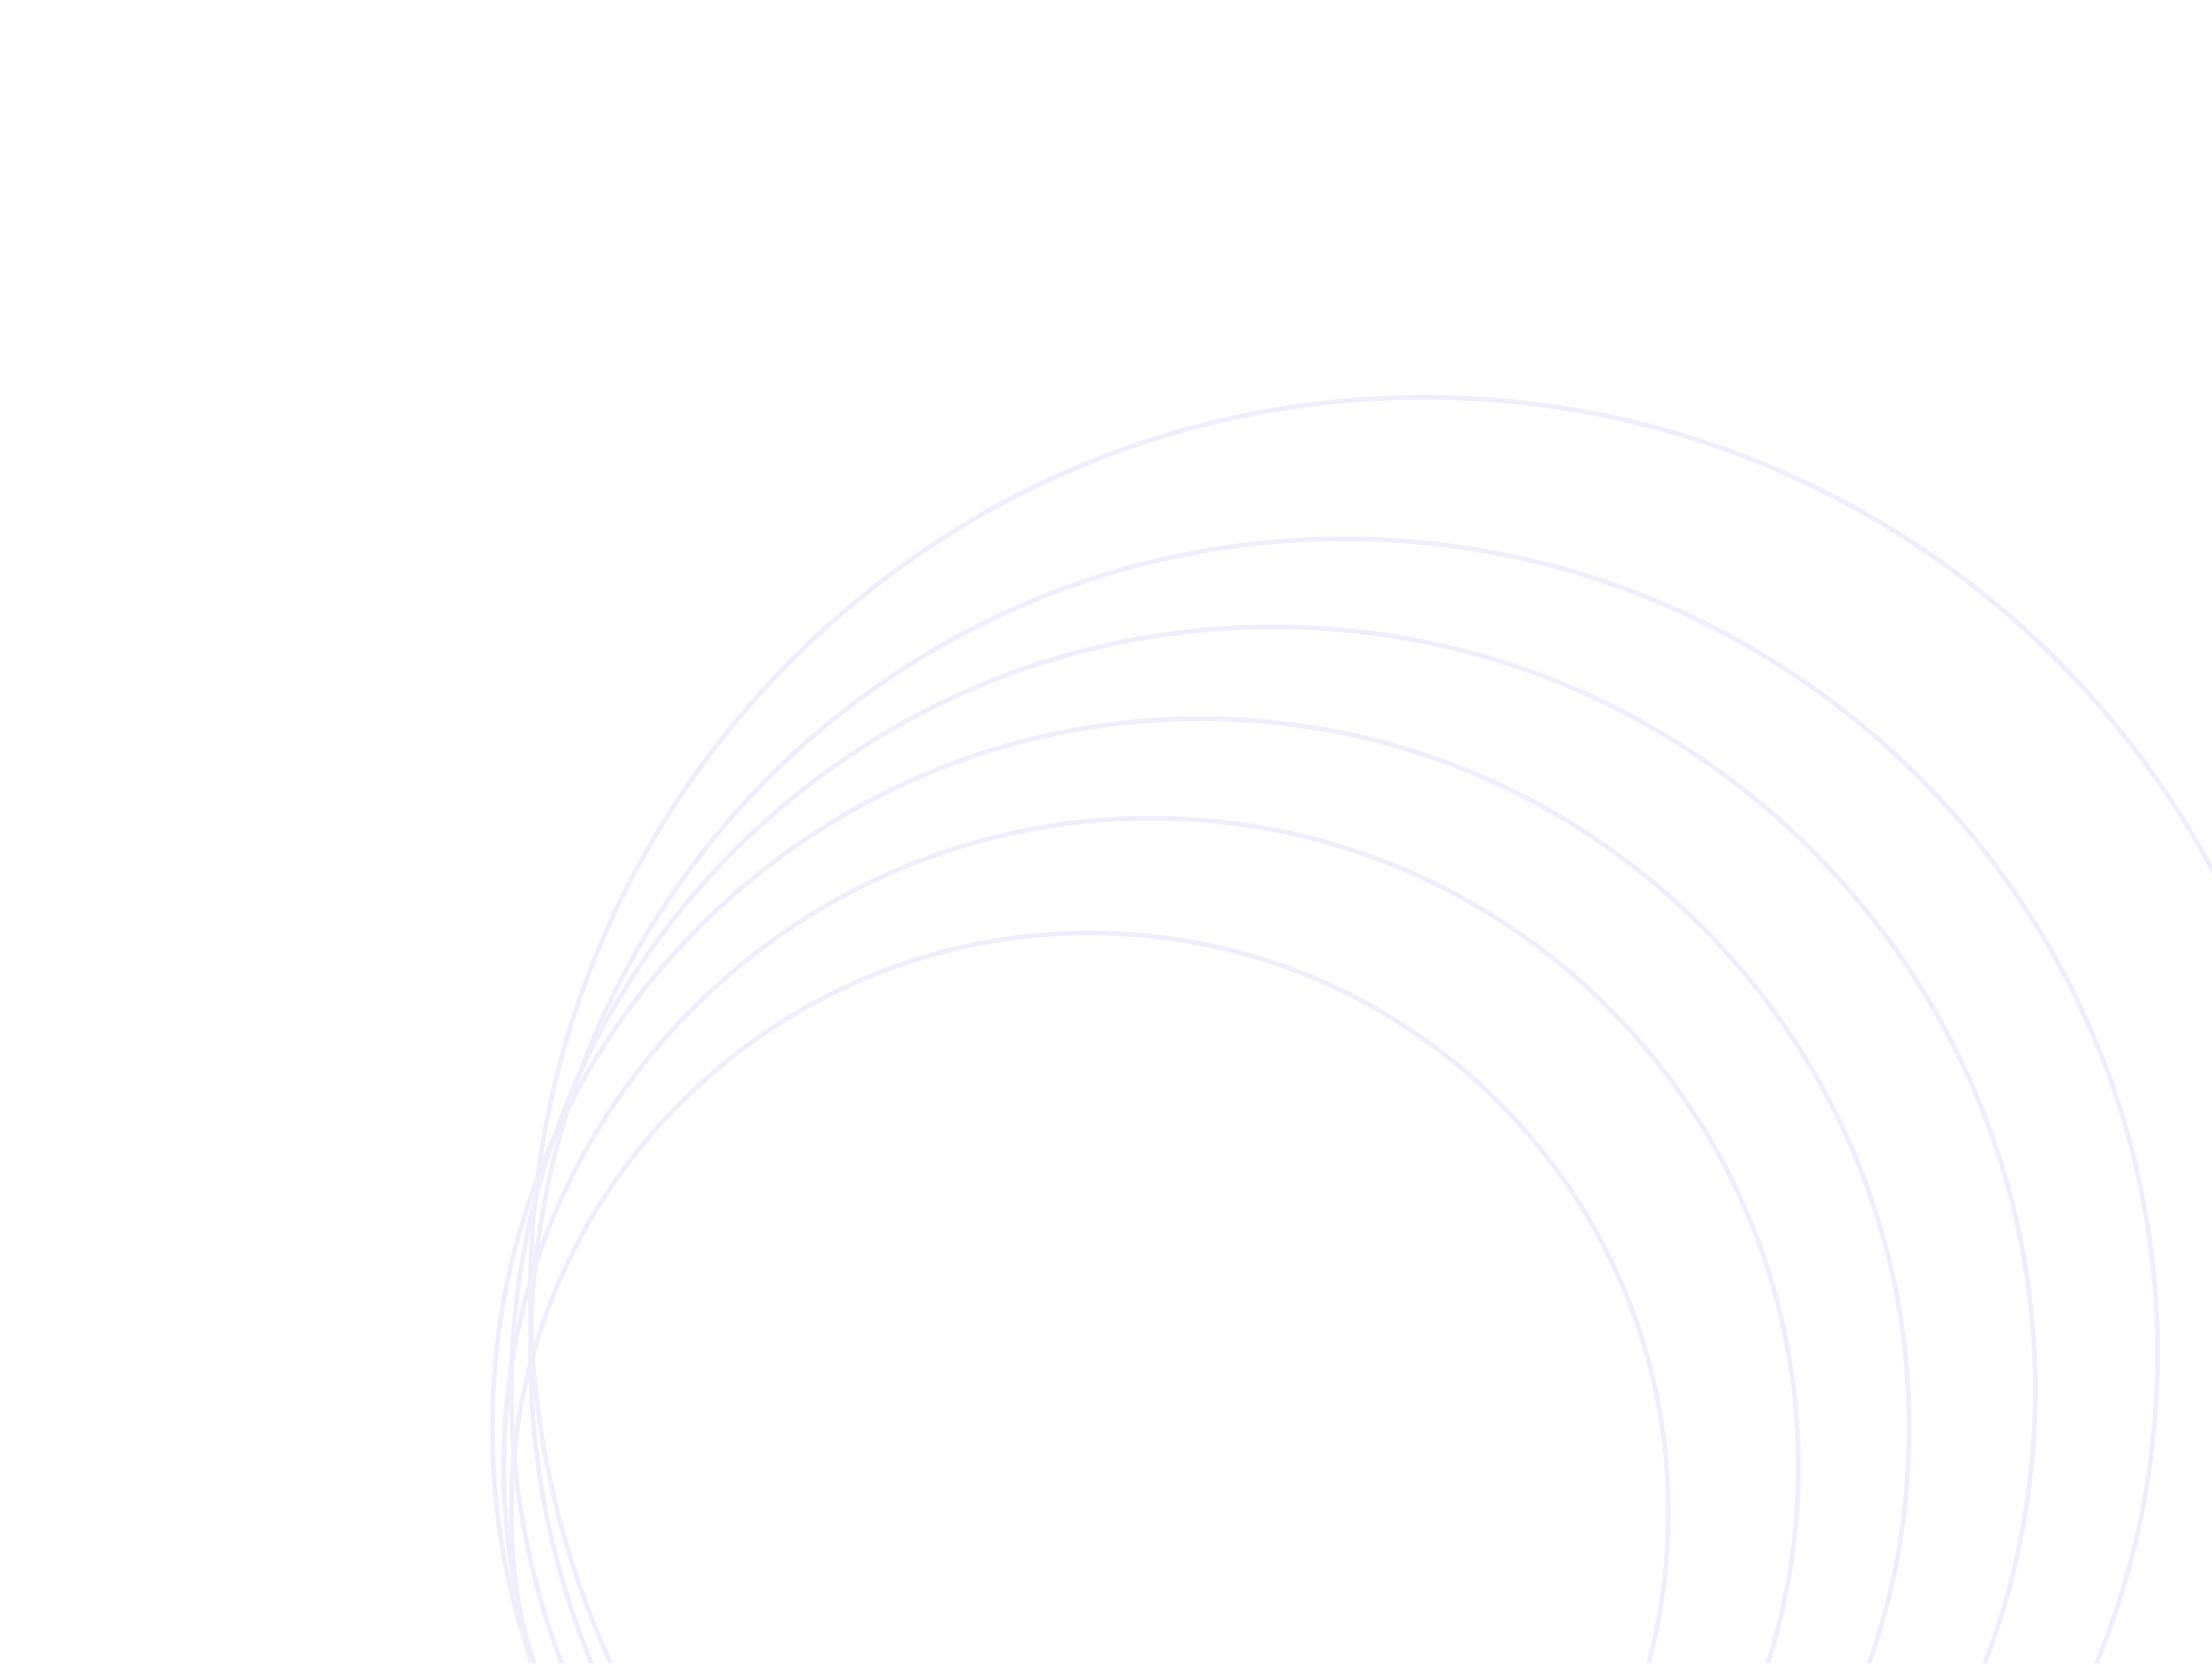
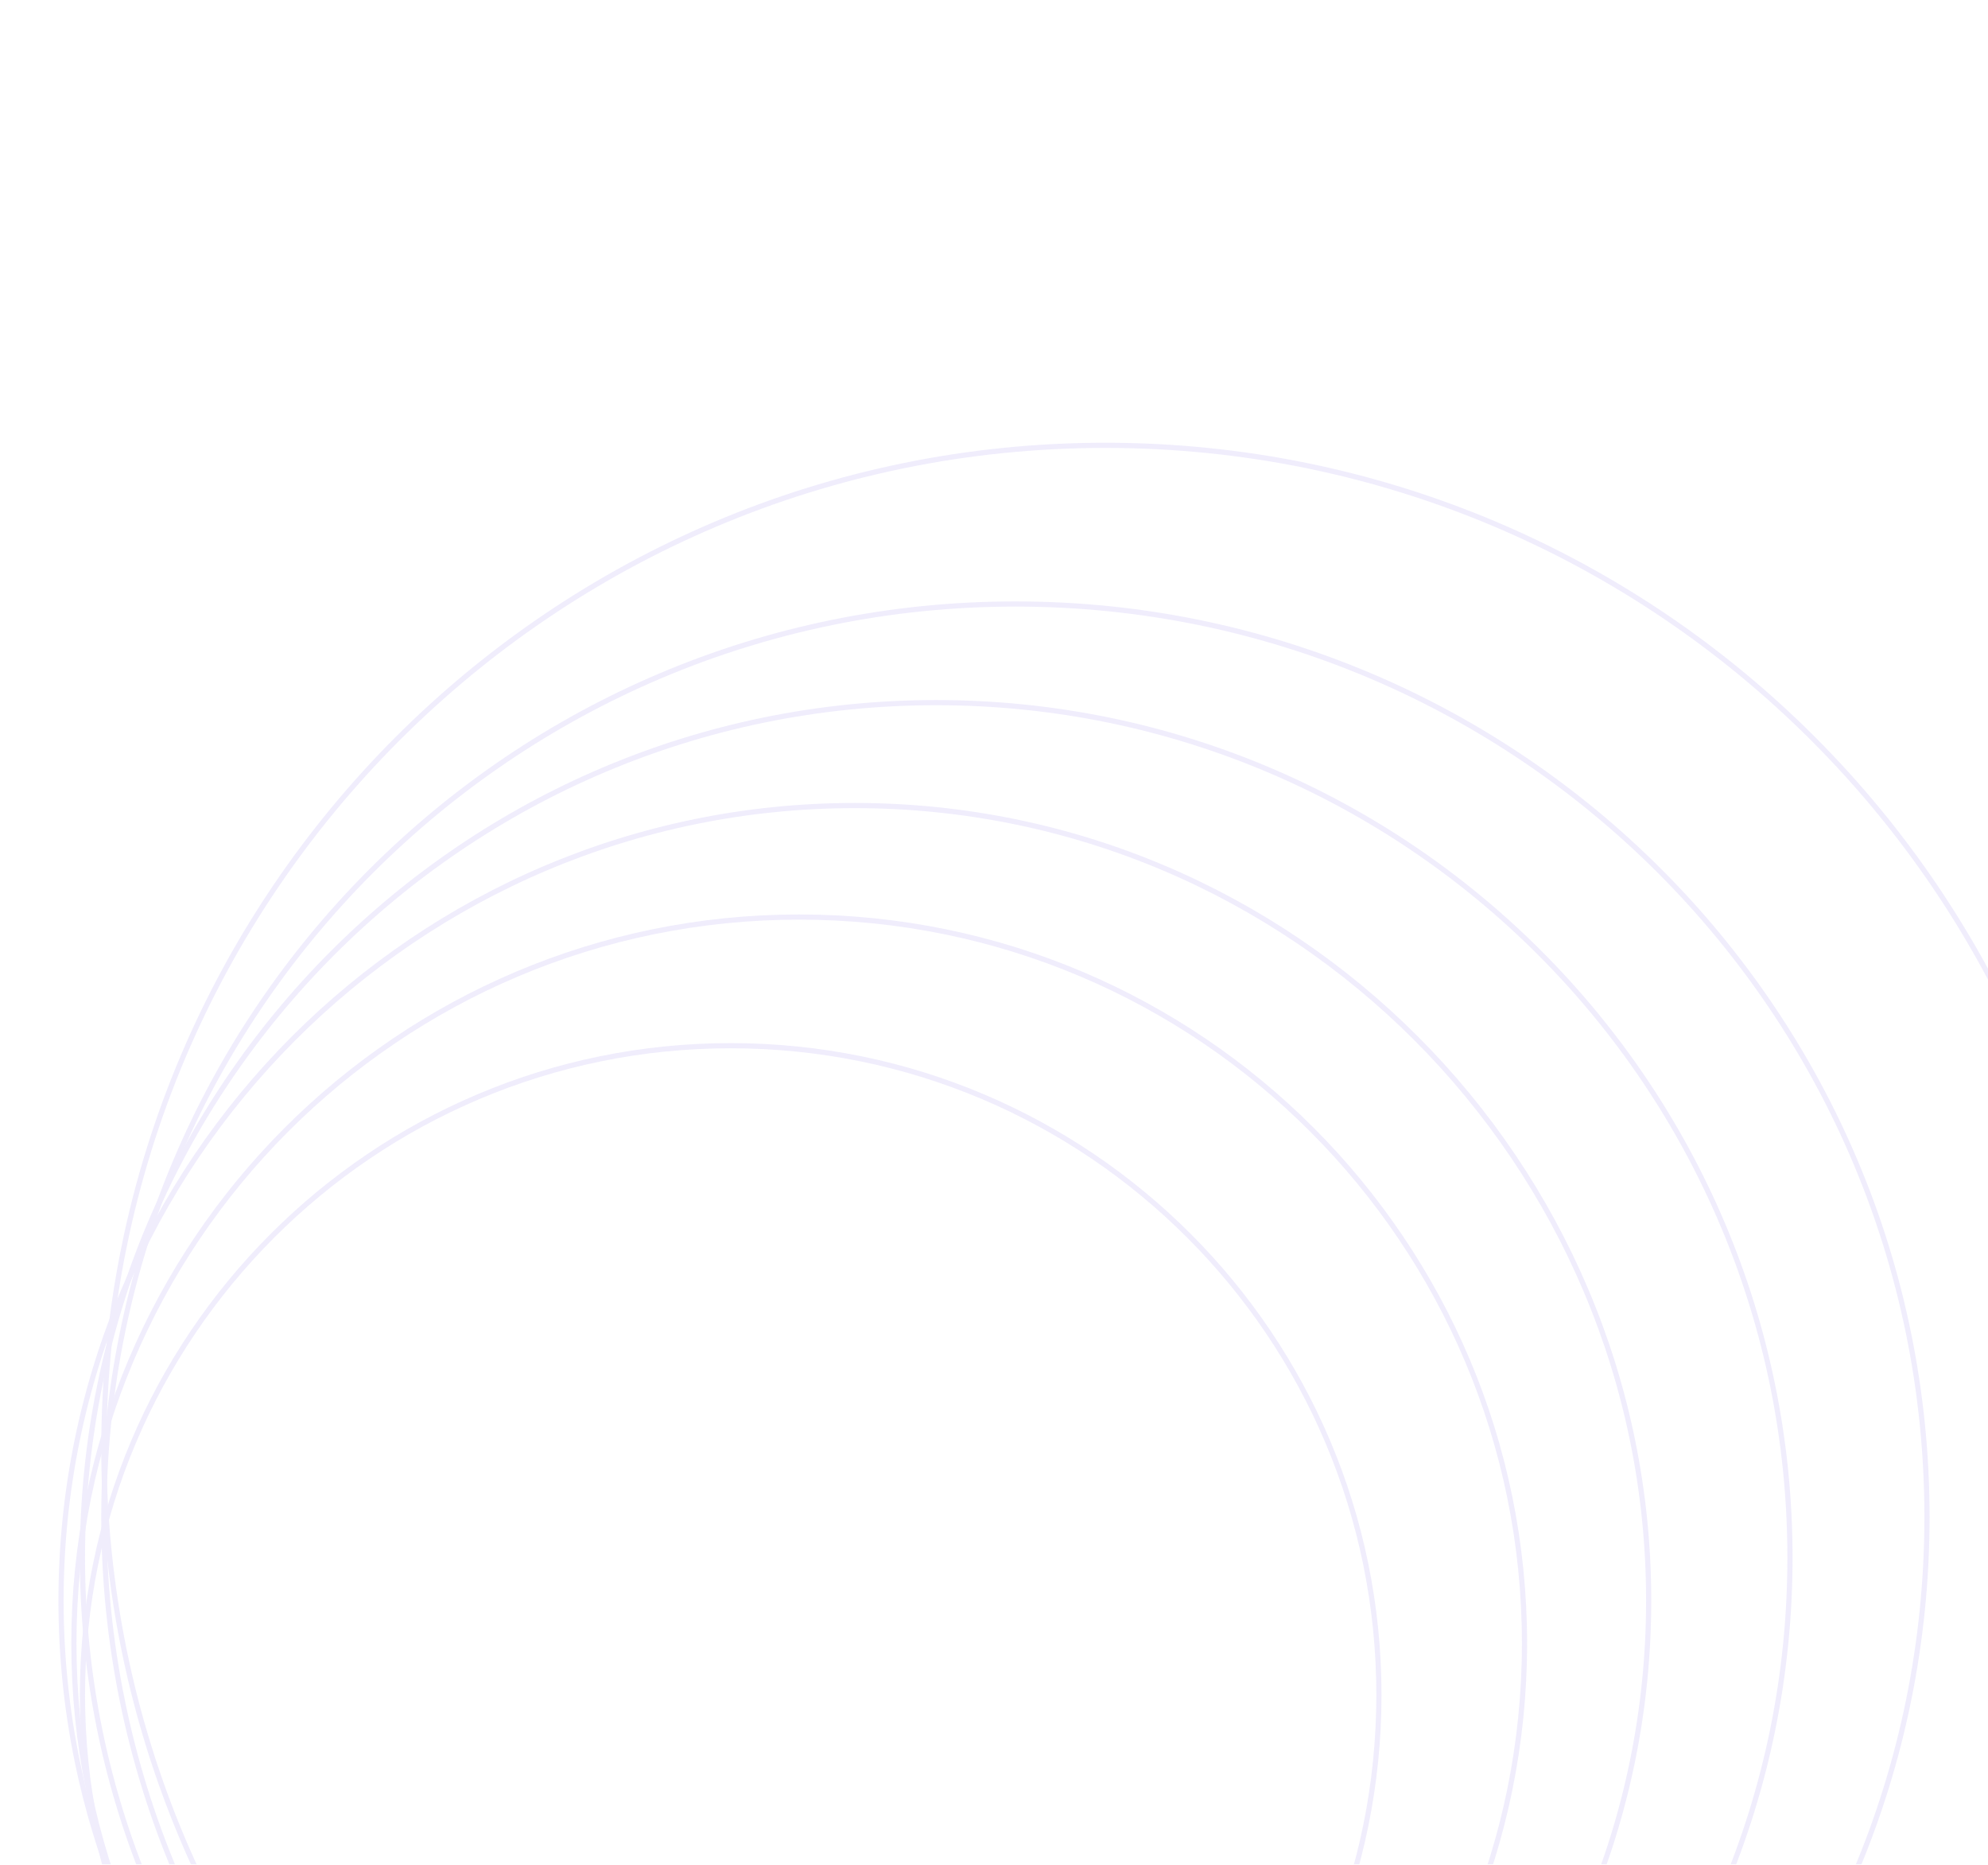
- <svg xmlns="http://www.w3.org/2000/svg" width="480" height="361" viewBox="0 0 480 361" fill="none">
+ <svg xmlns="http://www.w3.org/2000/svg" width="385" height="361" viewBox="0 0 385 361" fill="none">
  <g opacity="0.1">
-     <mask id="mask0_1_470" style="mask-type:alpha" maskUnits="userSpaceOnUse" x="0" y="0" width="480" height="361">
-       <rect x="479.5" y="0.5" width="360" height="479" transform="rotate(90 479.5 0.5)" fill="url(#paint0_linear_1_470)" stroke="#6246E5" />
+     <mask id="mask0_1_470" style="mask-type:alpha" maskUnits="userSpaceOnUse" x="0" y="0" width="386" height="361">
+       <rect x="384.5" y="0.5" width="360" height="384" transform="rotate(90 384.5 0.5)" fill="url(#paint0_linear_1_470)" stroke="#6246E5" />
    </mask>
    <g mask="url(#mask0_1_470)">
-       <path d="M236.505 453.92C167.172 453.92 110.966 397.635 110.966 328.202C110.966 258.769 167.172 202.484 236.505 202.484C305.838 202.484 362.045 258.769 362.045 328.202C362.045 397.635 305.838 453.92 236.505 453.92Z" stroke="#6246E5" />
-       <path d="M249.773 458.902C172.197 458.902 109.307 395.925 109.307 318.237C109.307 240.55 172.197 177.573 249.773 177.573C327.349 177.573 390.238 240.55 390.238 318.237C390.238 395.925 327.349 458.902 249.773 458.902Z" stroke="#6246E5" />
-       <path d="M260.552 463.885C175.649 463.885 106.82 394.959 106.82 309.934C106.82 224.909 175.649 155.983 260.552 155.983C345.456 155.983 414.285 224.909 414.285 309.934C414.285 394.959 345.456 463.885 260.552 463.885Z" stroke="#6246E5" />
-       <path d="M276.308 467.206C184.993 467.206 110.966 393.076 110.966 301.63C110.966 210.184 184.993 136.054 276.308 136.054C367.622 136.054 441.649 210.184 441.649 301.63C441.649 393.076 367.622 467.206 276.308 467.206Z" stroke="#6246E5" />
-       <path d="M291.648 470.528C194.15 470.528 115.112 391.378 115.112 293.742C115.112 196.105 194.15 116.955 291.648 116.955C389.145 116.955 468.183 196.105 468.183 293.742C468.183 391.379 389.145 470.528 291.648 470.528Z" stroke="#6246E5" />
-       <path d="M309.061 474.68C201.947 474.68 115.112 387.723 115.112 280.456C115.112 173.188 201.947 86.231 309.061 86.231C416.175 86.231 503.01 173.188 503.01 280.456C503.01 387.723 416.175 474.68 309.061 474.68Z" stroke="#6246E5" />
+       <path d="M141.505 453.92C72.172 453.92 15.966 397.635 15.966 328.202C15.966 258.769 72.172 202.484 141.505 202.484C210.838 202.484 267.045 258.769 267.045 328.202C267.045 397.635 210.838 453.92 141.505 453.92Z" stroke="#6246E5" />
+       <path d="M154.773 458.902C77.197 458.902 14.308 395.925 14.308 318.237C14.308 240.55 77.197 177.573 154.773 177.573C232.349 177.573 295.238 240.55 295.238 318.237C295.238 395.925 232.349 458.902 154.773 458.902Z" stroke="#6246E5" />
+       <path d="M165.552 463.885C80.649 463.885 11.82 394.959 11.82 309.934C11.82 224.909 80.649 155.983 165.552 155.983C250.456 155.983 319.285 224.909 319.285 309.934C319.285 394.959 250.456 463.885 165.552 463.885Z" stroke="#6246E5" />
+       <path d="M181.308 467.206C89.993 467.206 15.966 393.076 15.966 301.63C15.966 210.184 89.993 136.054 181.308 136.054C272.623 136.054 346.649 210.184 346.649 301.63C346.649 393.076 272.623 467.206 181.308 467.206Z" stroke="#6246E5" />
+       <path d="M196.648 470.528C99.15 470.528 20.112 391.378 20.112 293.742C20.112 196.105 99.15 116.955 196.648 116.955C294.145 116.955 373.183 196.105 373.183 293.742C373.183 391.379 294.145 470.528 196.648 470.528Z" stroke="#6246E5" />
+       <path d="M214.061 474.68C106.947 474.68 20.112 387.723 20.112 280.456C20.112 173.188 106.947 86.231 214.061 86.231C321.176 86.231 408.01 173.188 408.01 280.456C408.01 387.723 321.176 474.68 214.061 474.68Z" stroke="#6246E5" />
    </g>
  </g>
  <defs>
-     <linearGradient id="paint0_linear_1_470" x1="736.035" y1="13.467" x2="487.704" y2="484.066" gradientUnits="userSpaceOnUse">
+     <linearGradient id="paint0_linear_1_470" x1="641.035" y1="10.802" x2="467.819" y2="420.053" gradientUnits="userSpaceOnUse">
      <stop stop-color="#747DEF" />
      <stop offset="1" stop-color="#5E3BE1" />
    </linearGradient>
  </defs>
</svg>
